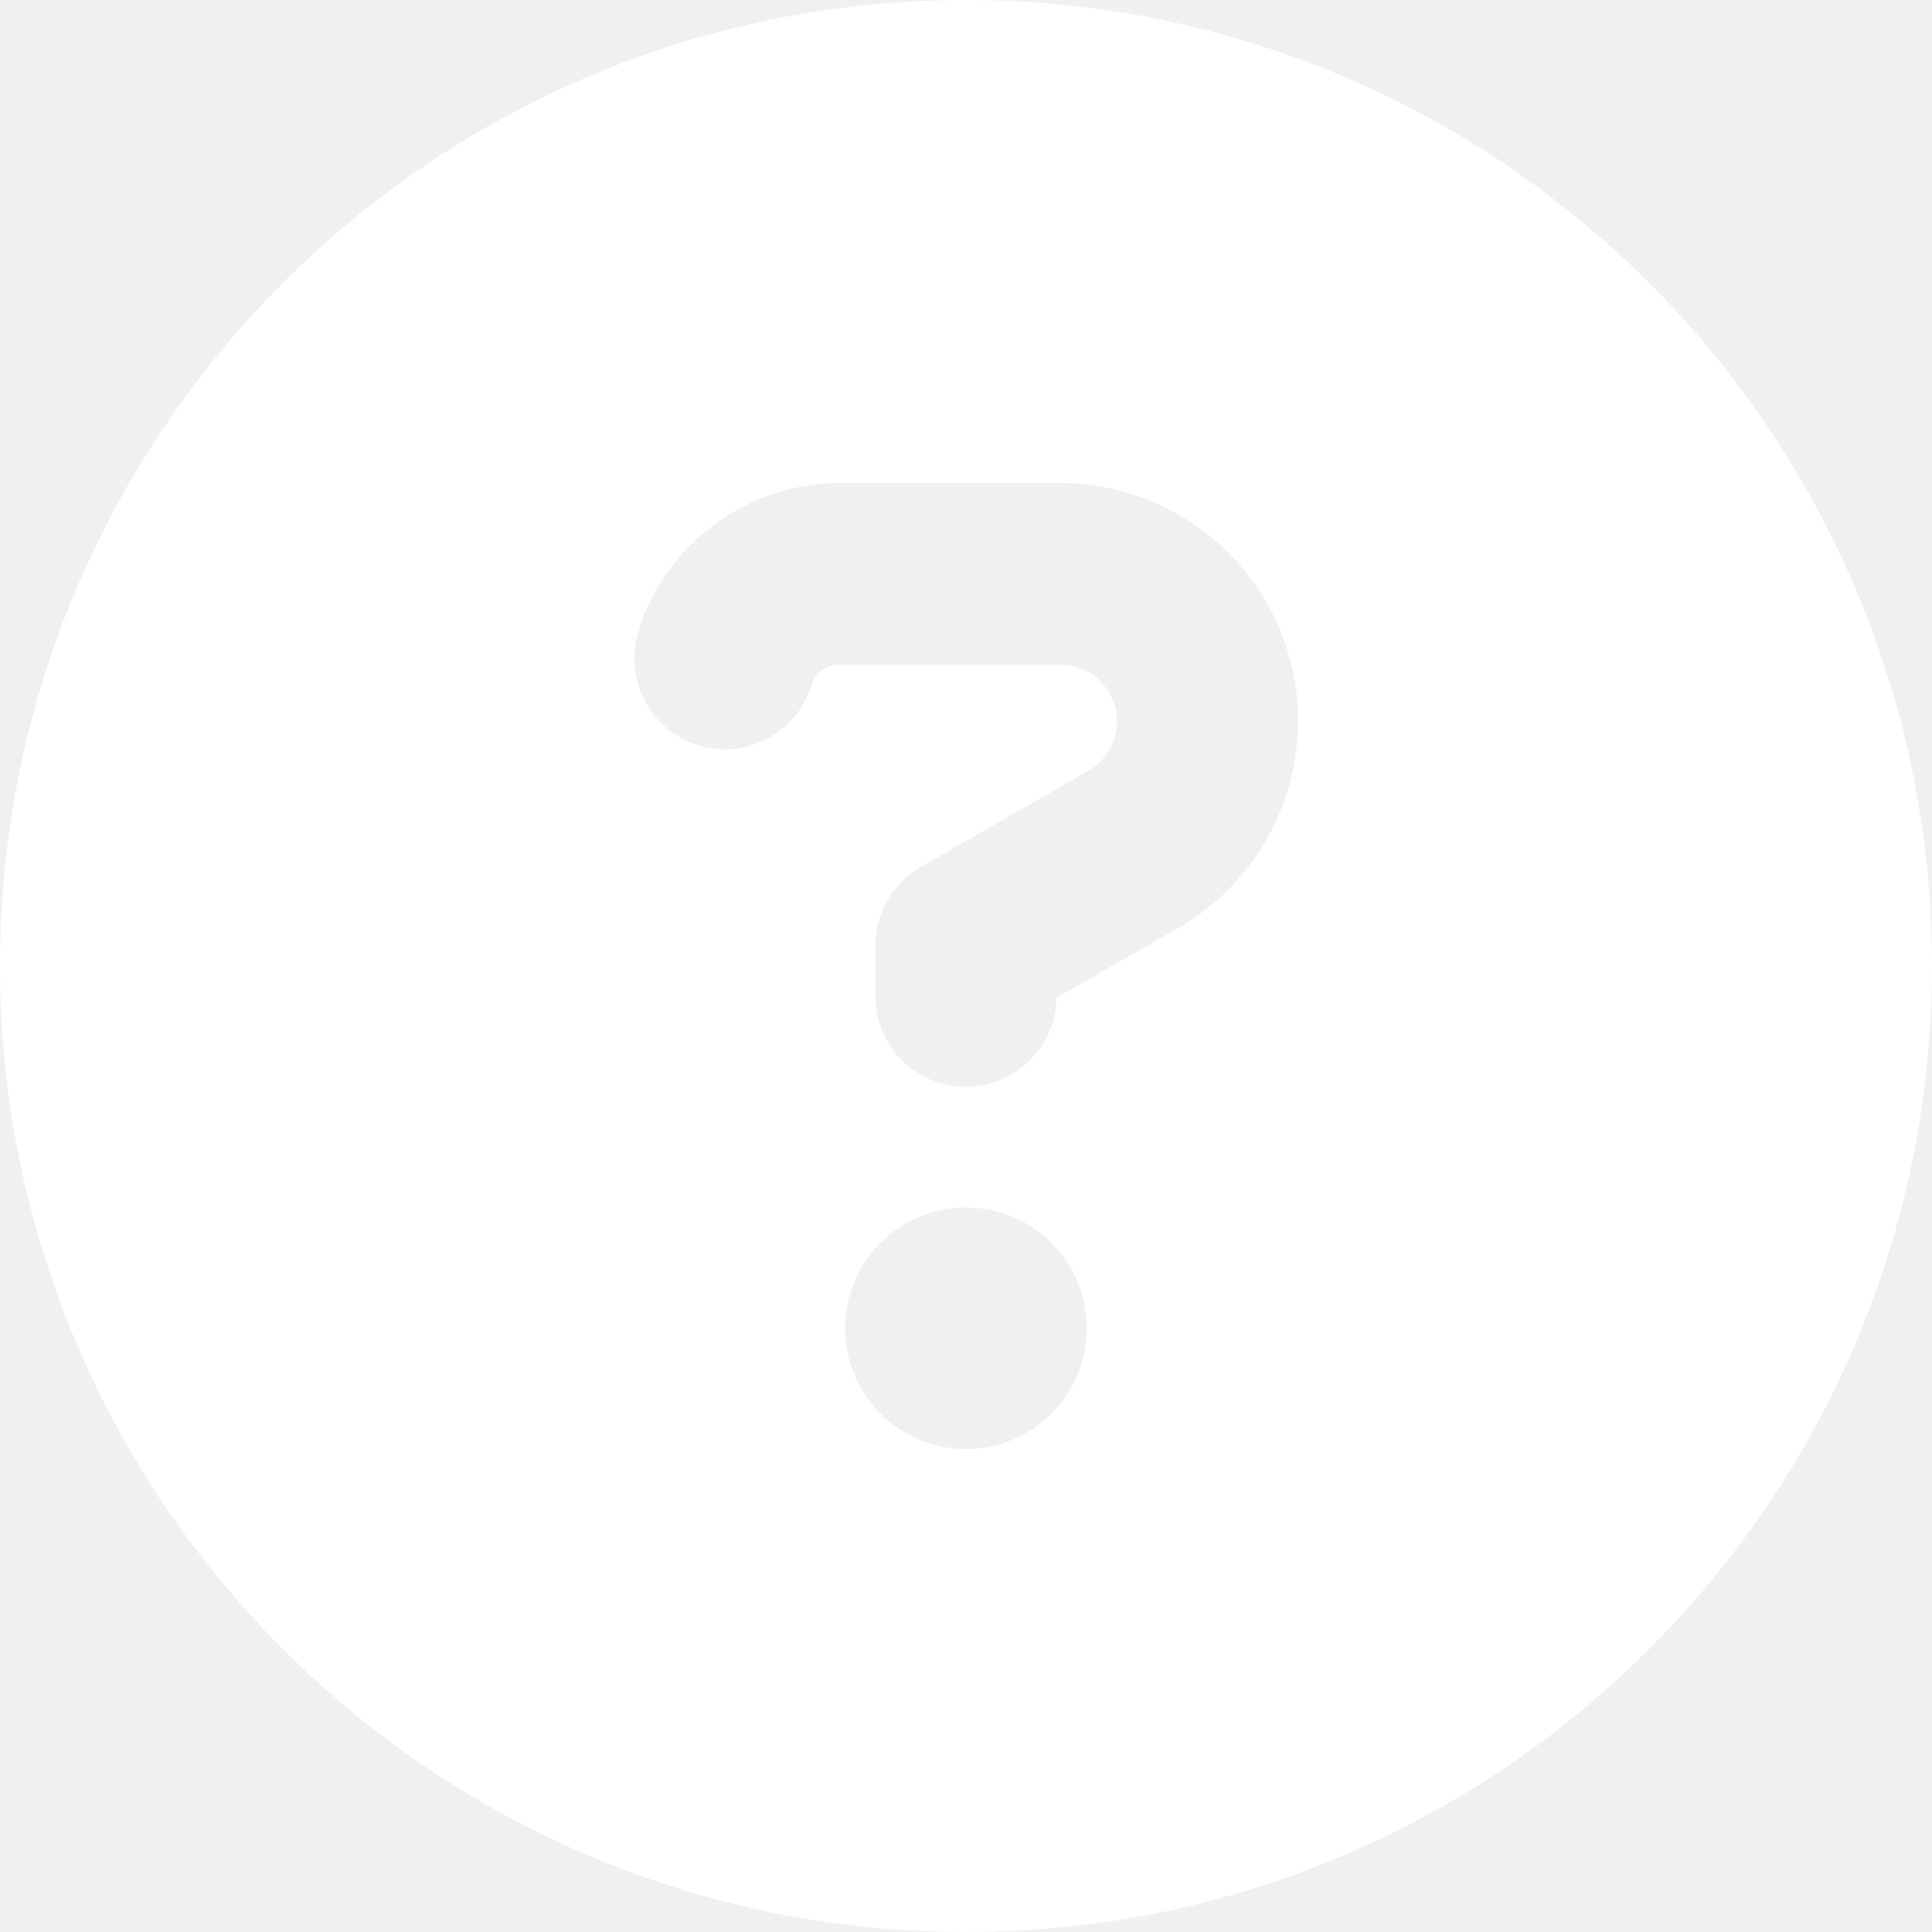
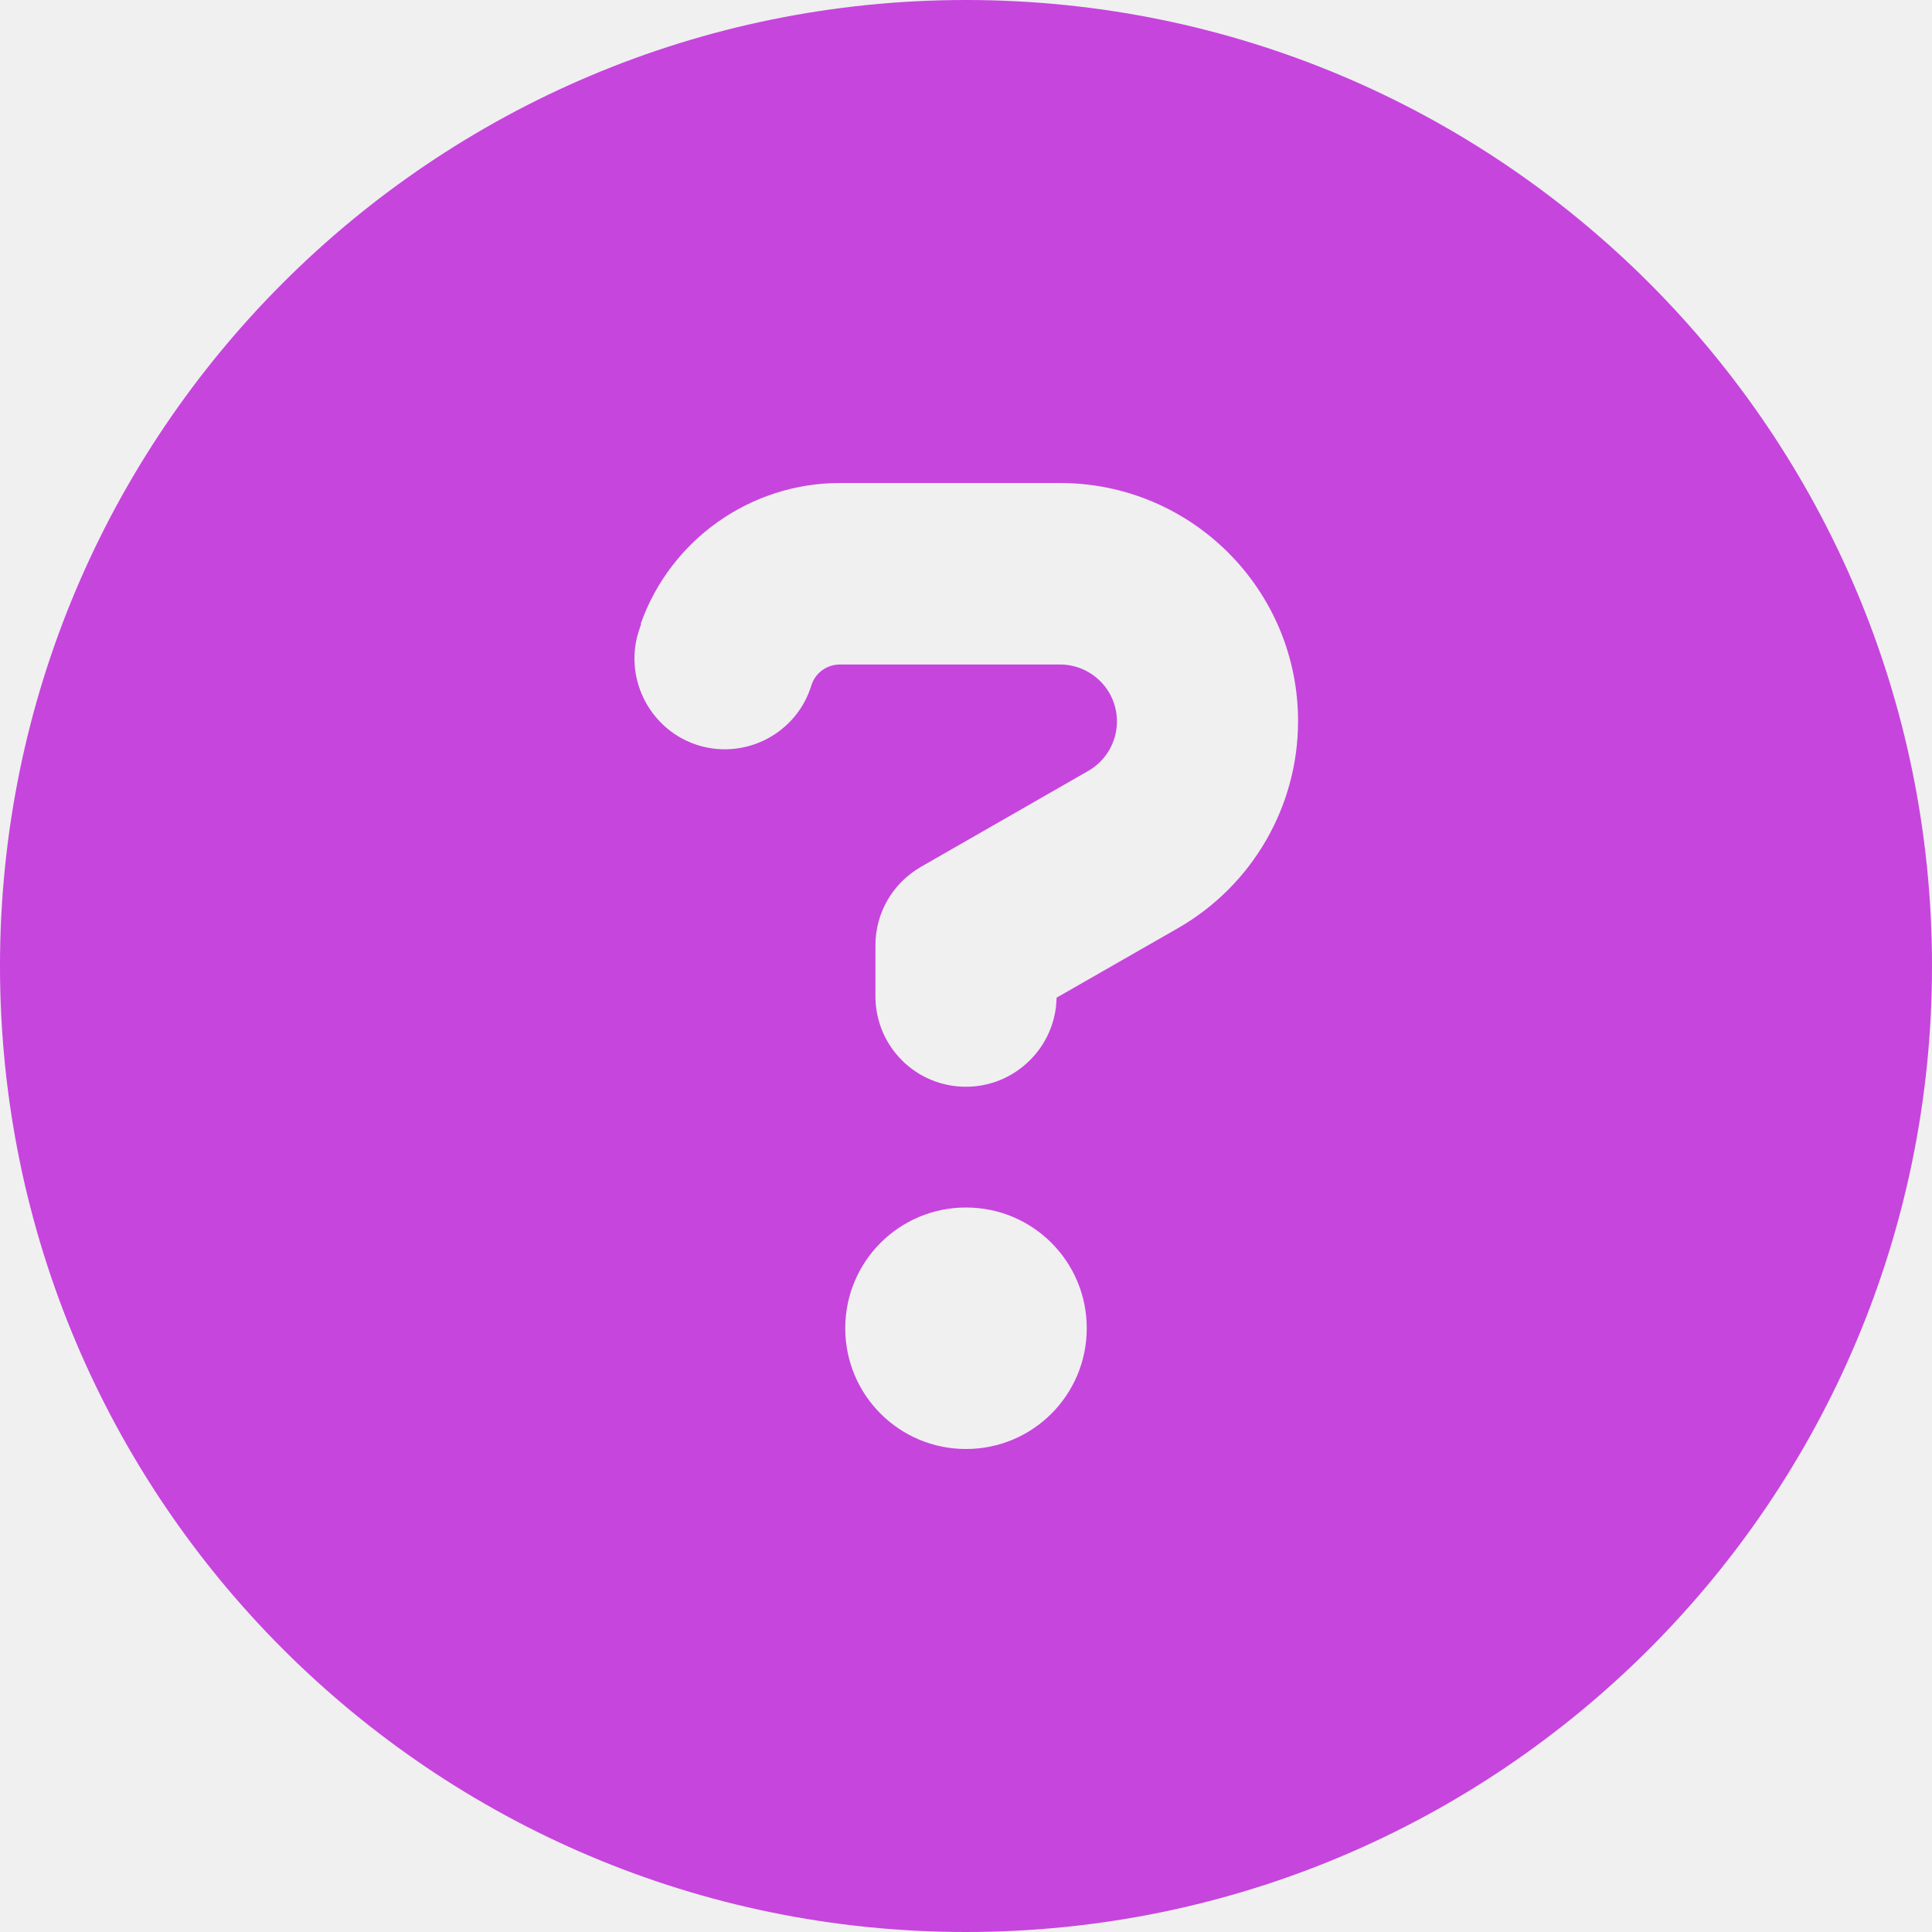
<svg xmlns="http://www.w3.org/2000/svg" viewBox="0 0 512 512">
-   <path fill="#ffffff" d="M256 512c141.4 0 256-114.6 256-256S397.4 0 256 0S0 114.6 0 256S114.6 512 256 512zM169.8 165.3c7.9-22.3 29.1-37.3 52.8-37.3h58.3c34.9 0 63.1 28.3 63.1 63.1c0 22.6-12.1 43.5-31.7 54.8L280 264.4c-.2 13-10.9 23.6-24 23.6c-13.3 0-24-10.7-24-24V250.5c0-8.6 4.6-16.5 12.1-20.8l44.3-25.4c4.7-2.7 7.6-7.7 7.6-13.1c0-8.4-6.8-15.1-15.1-15.1H222.6c-3.4 0-6.4 2.1-7.5 5.3l-.4 1.2c-4.4 12.5-18.2 19-30.6 14.6s-19-18.2-14.6-30.6l.4-1.2zM288 352c0 17.7-14.3 32-32 32s-32-14.3-32-32s14.3-32 32-32s32 14.3 32 32z" />
+   <path fill="#c645dd" d="M256 512c141.4 0 256-114.6 256-256S397.4 0 256 0S0 114.6 0 256S114.6 512 256 512zM169.8 165.3c7.9-22.3 29.1-37.3 52.8-37.3h58.3c34.9 0 63.1 28.3 63.1 63.1c0 22.6-12.1 43.5-31.7 54.8L280 264.4c-.2 13-10.9 23.6-24 23.6c-13.3 0-24-10.7-24-24V250.5c0-8.6 4.6-16.5 12.1-20.8l44.3-25.4c4.7-2.7 7.6-7.7 7.6-13.1c0-8.4-6.8-15.1-15.1-15.1H222.6c-3.4 0-6.4 2.1-7.5 5.3l-.4 1.2c-4.4 12.5-18.2 19-30.6 14.6s-19-18.2-14.6-30.6l.4-1.2zM288 352c0 17.7-14.3 32-32 32s-32-14.3-32-32s14.3-32 32-32s32 14.3 32 32z" />
</svg>
